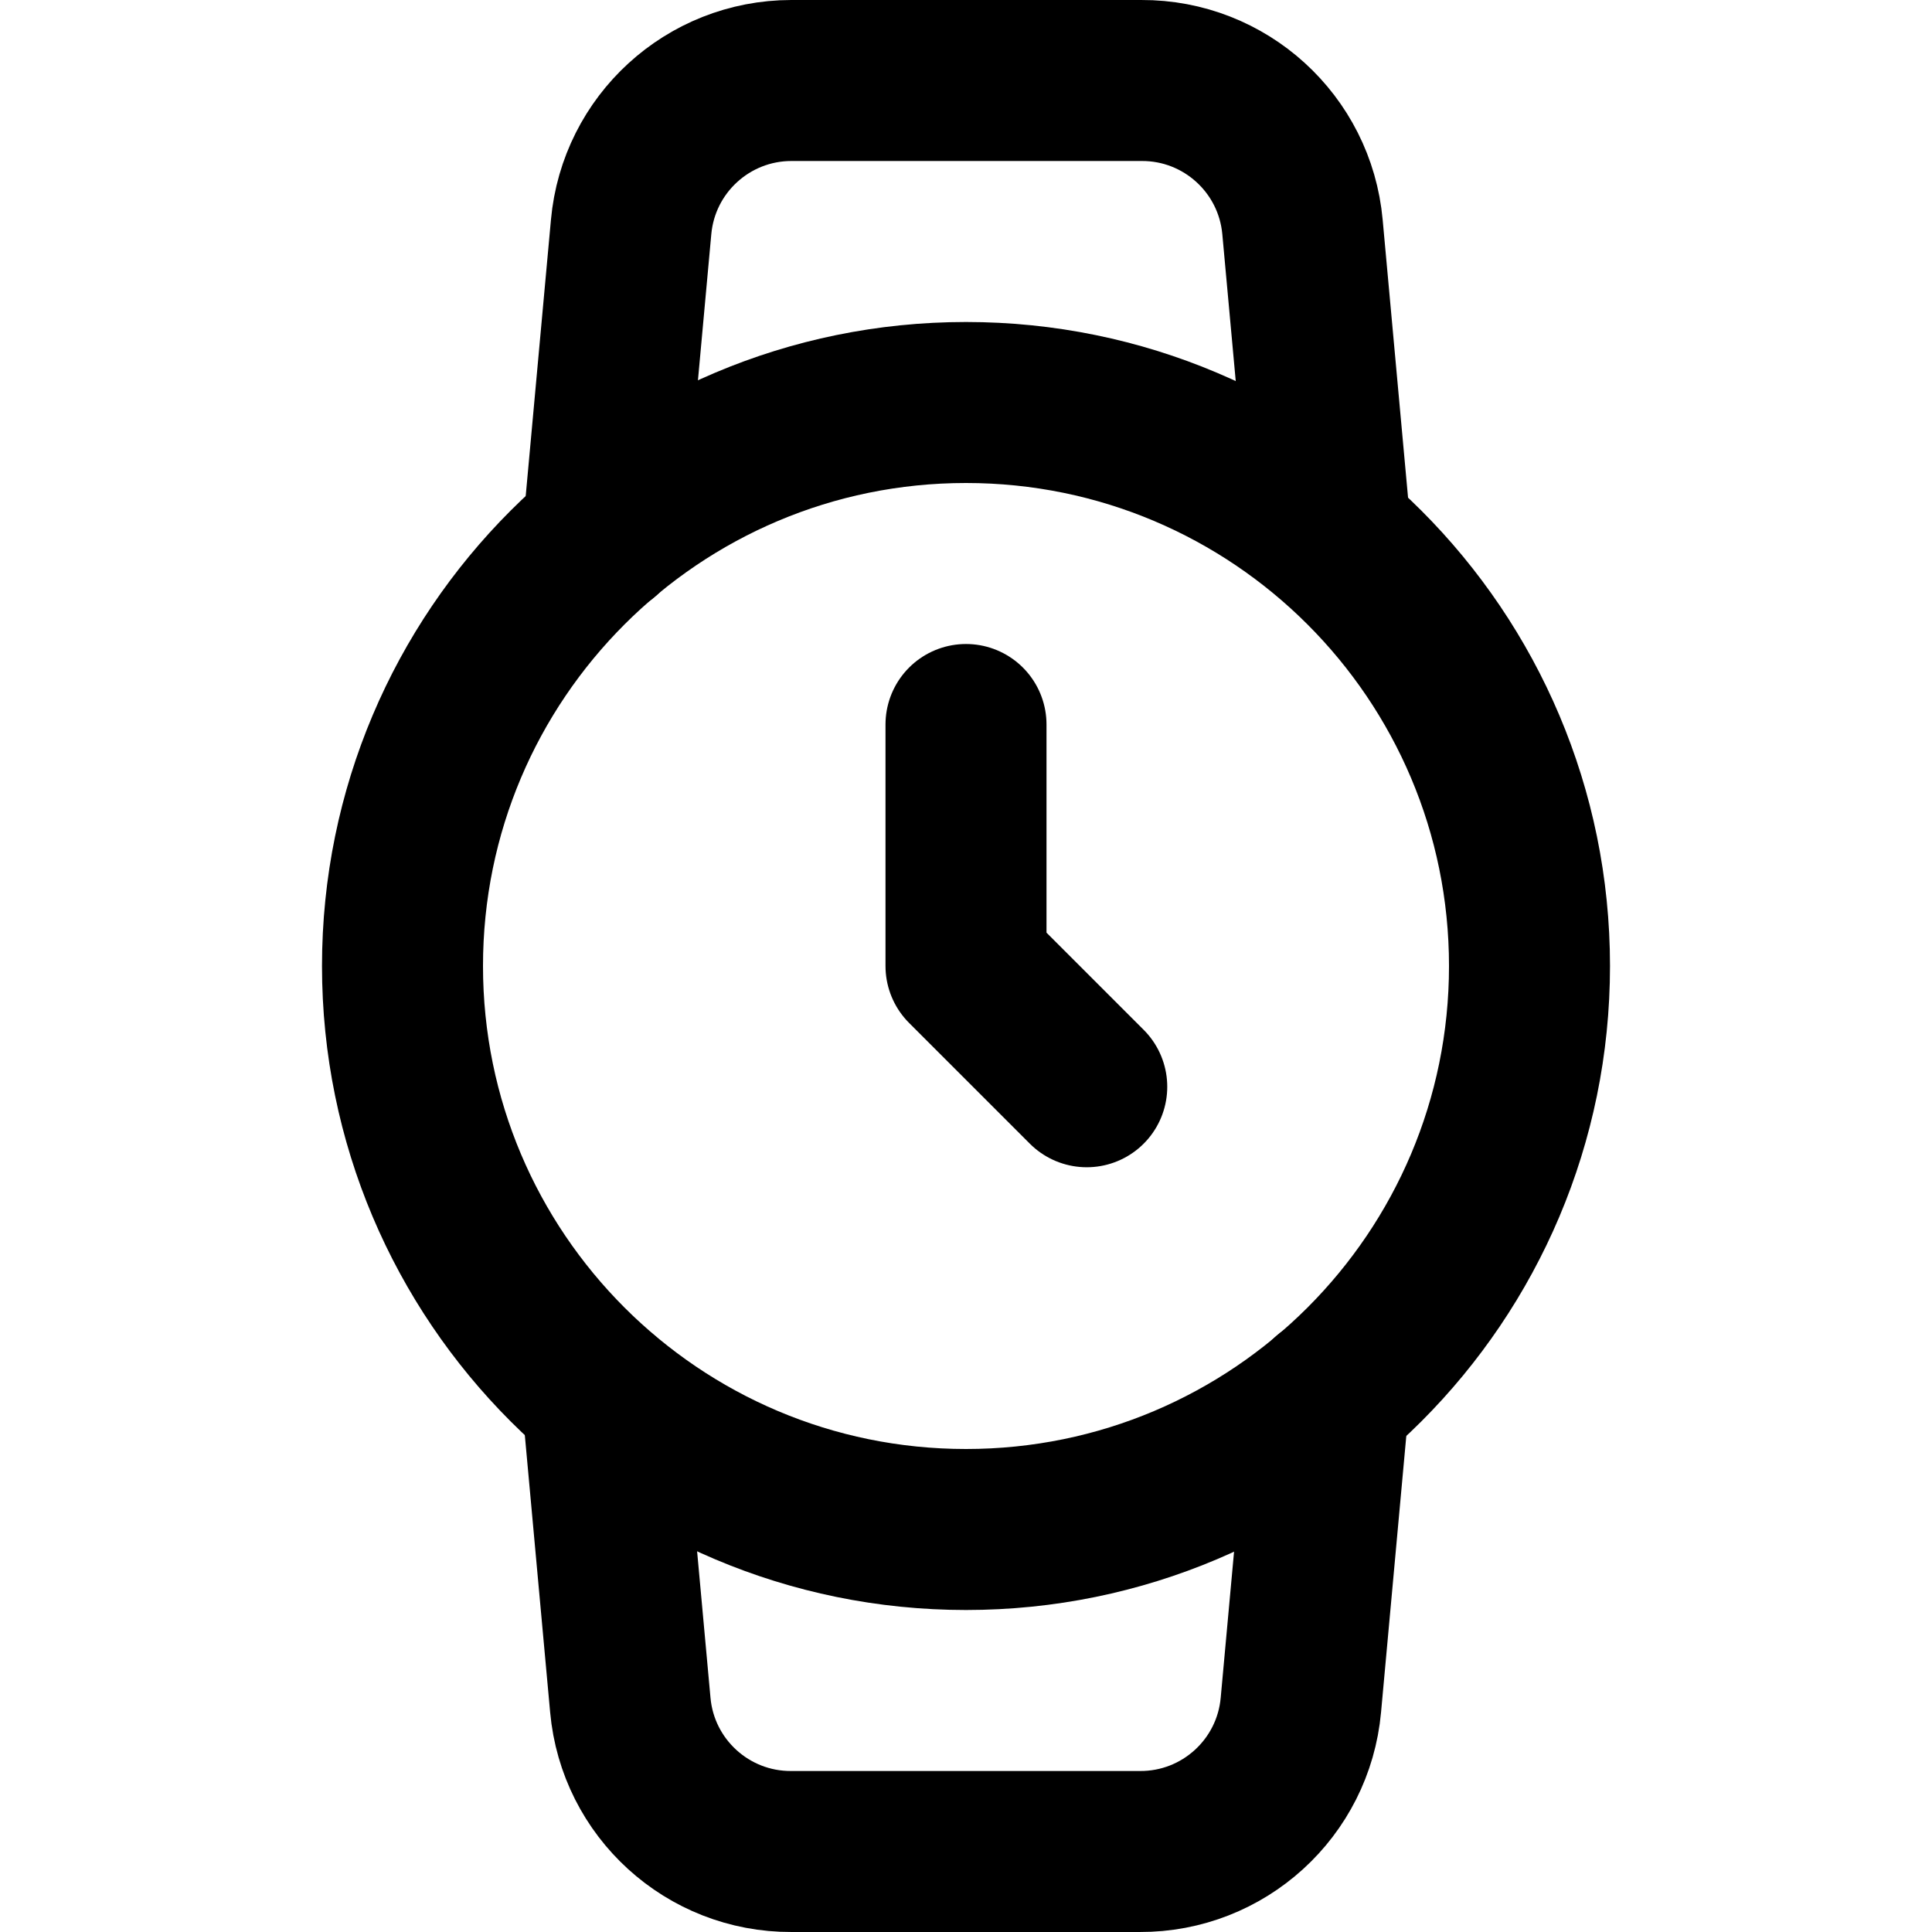
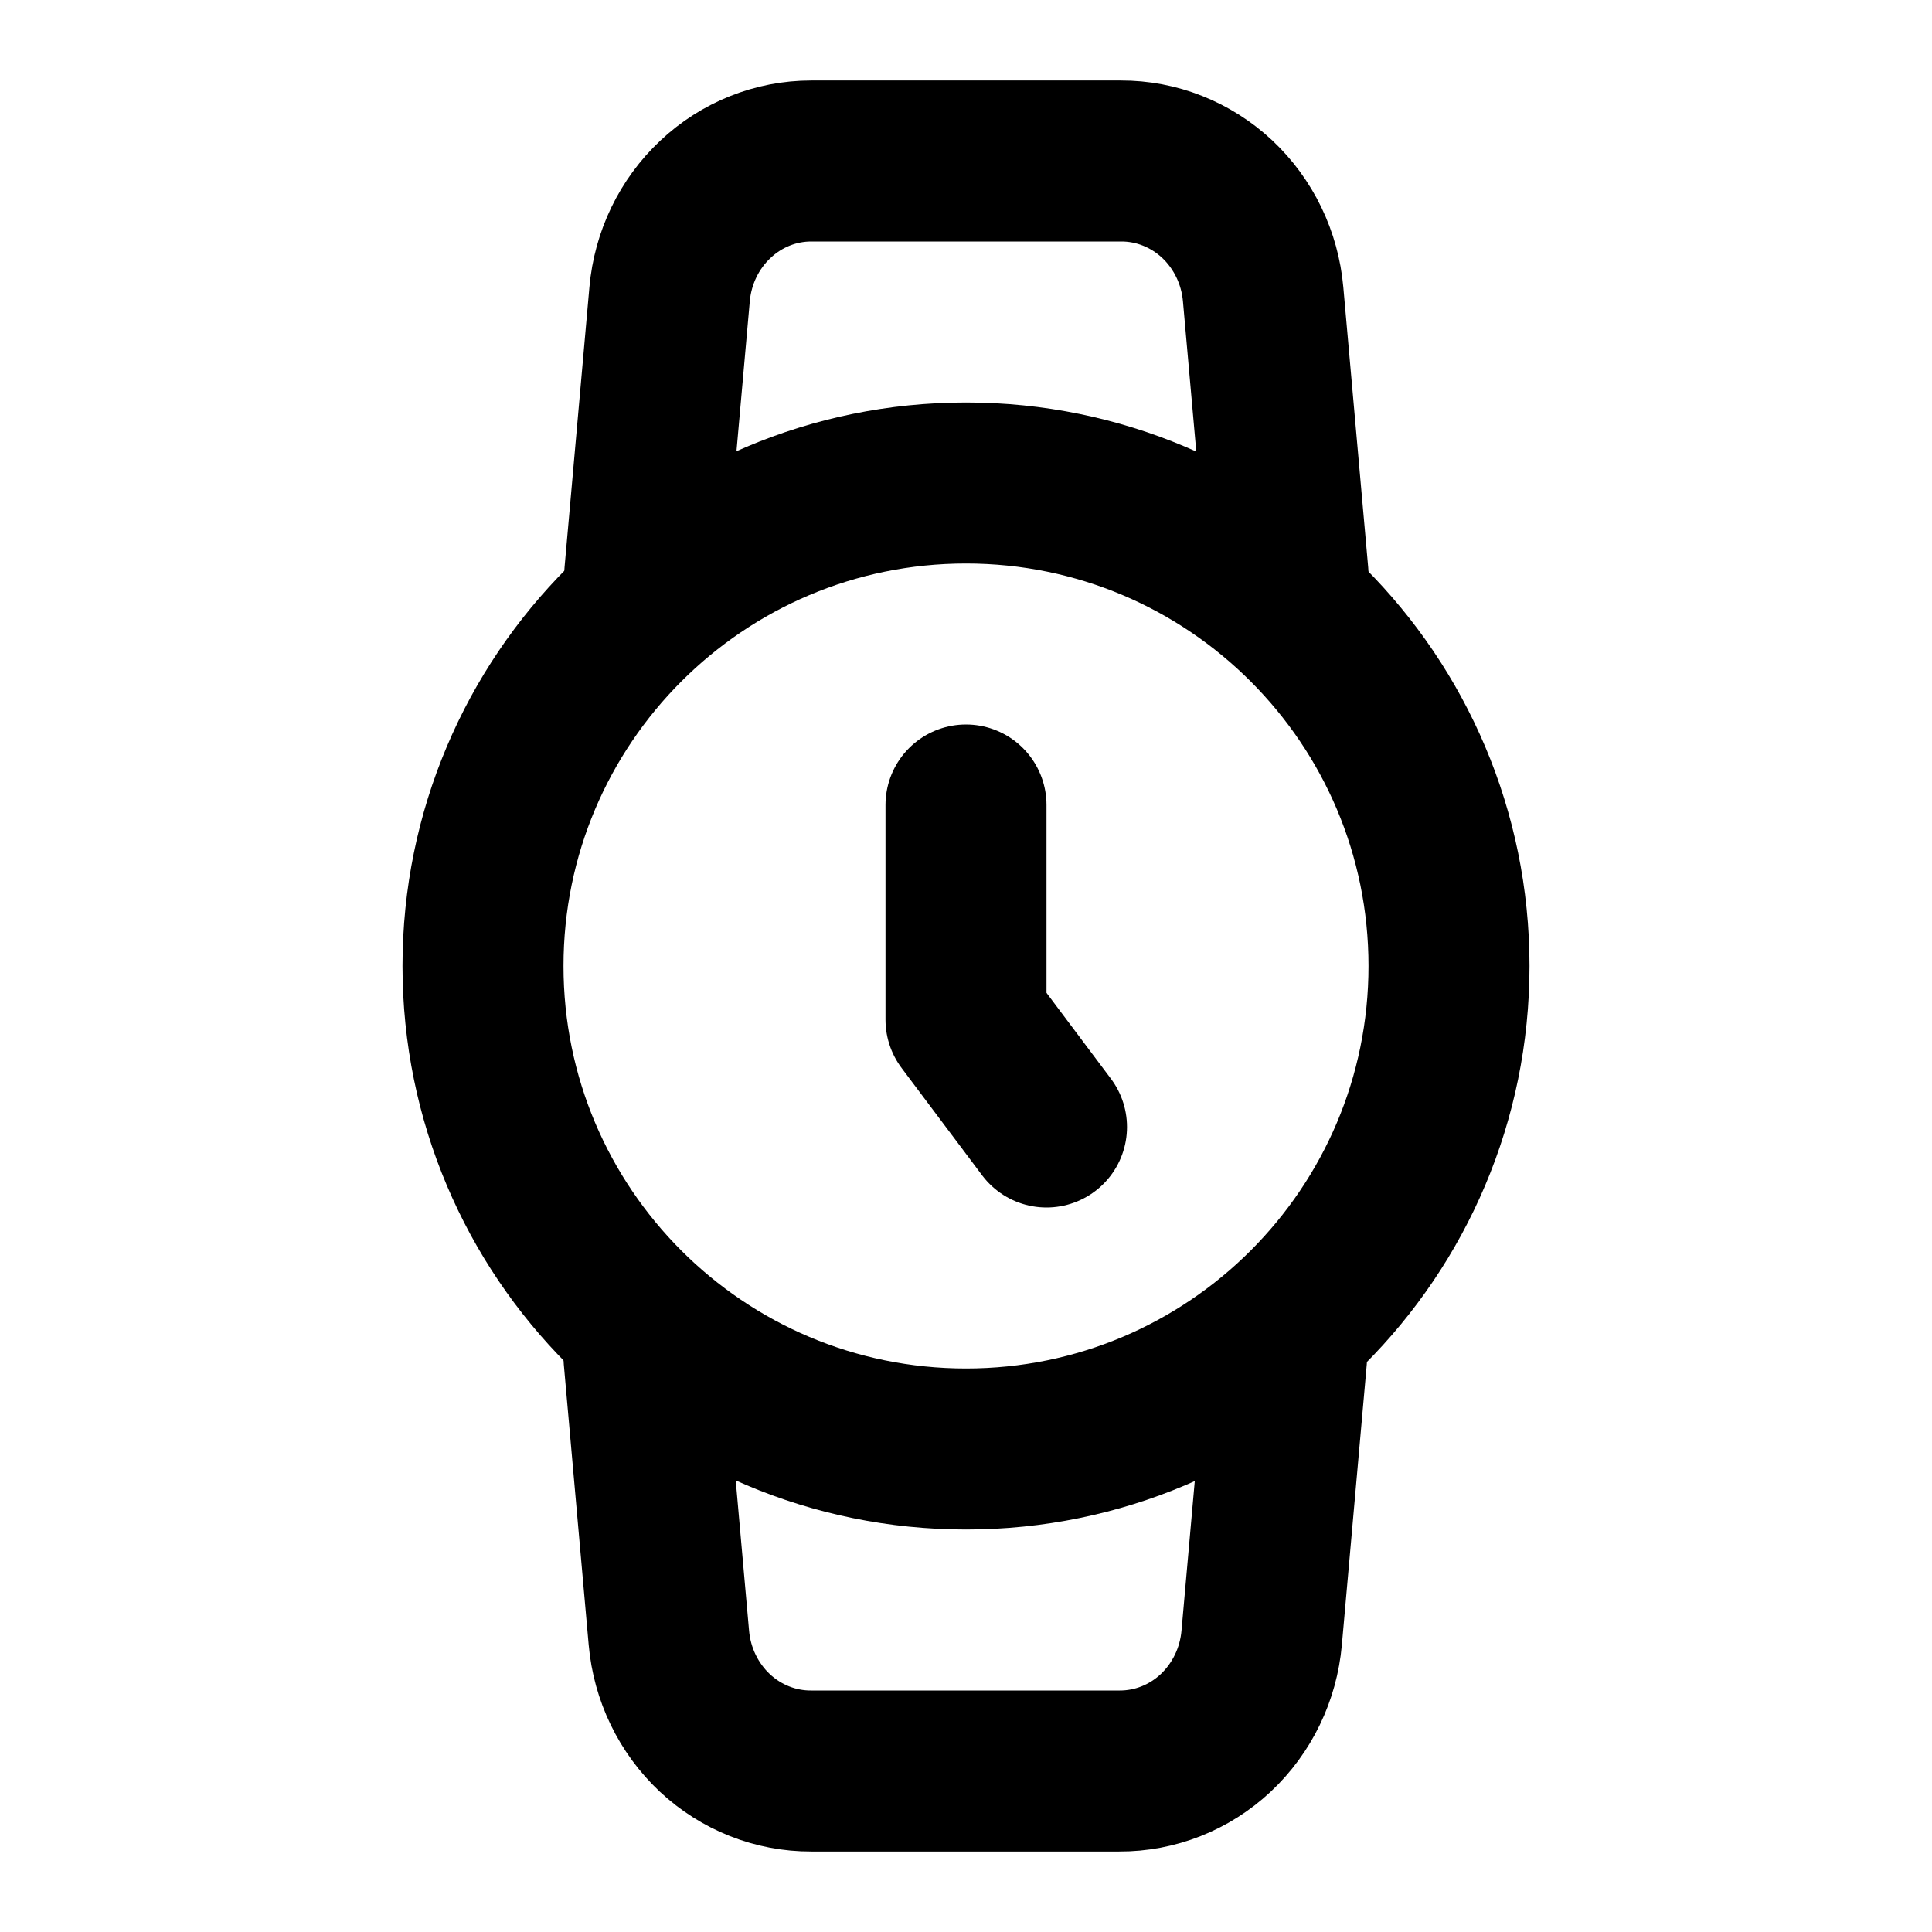
<svg xmlns="http://www.w3.org/2000/svg" width="24" height="24" viewBox="0 0 24 24" fill="none" stroke="currentColor" stroke-width="2" stroke-linecap="round" stroke-linejoin="round">
-   <circle cx="12" cy="12" r="7" />
-   <polyline points="12 9 12 12 13.5 13.5" />
-   <path d="M16.51 17.35l-.35 3.83a2 2 0 0 1-2 1.82H9.83a2 2 0 0 1-2-1.82l-.35-3.83m.01-10.7l.35-3.83A2 2 0 0 1 9.83 1h4.35a2 2 0 0 1 2 1.82l.35 3.83" />
+   <path d="M12 18C15.314 18 18 15.314 18 12C18 8.686 15.314 6 12 6C8.686 6 6 8.686 6 12C6 15.314 8.686 18 12 18Z" />
+   <path d="M12 10V12.667L13 14" />
+   <path d="M15.982 16.864L15.673 20.345C15.633 20.799 15.429 21.22 15.102 21.527C14.775 21.833 14.348 22.002 13.905 22H10.077C9.635 22.002 9.208 21.833 8.88 21.527C8.553 21.22 8.349 20.799 8.309 20.345L8 16.864M8.009 7.136L8.318 3.655C8.358 3.203 8.56 2.783 8.886 2.477C9.211 2.17 9.636 2 10.077 2H13.923C14.365 1.998 14.792 2.167 15.12 2.473C15.447 2.78 15.651 3.201 15.691 3.655L16 7.136" />
</svg>
